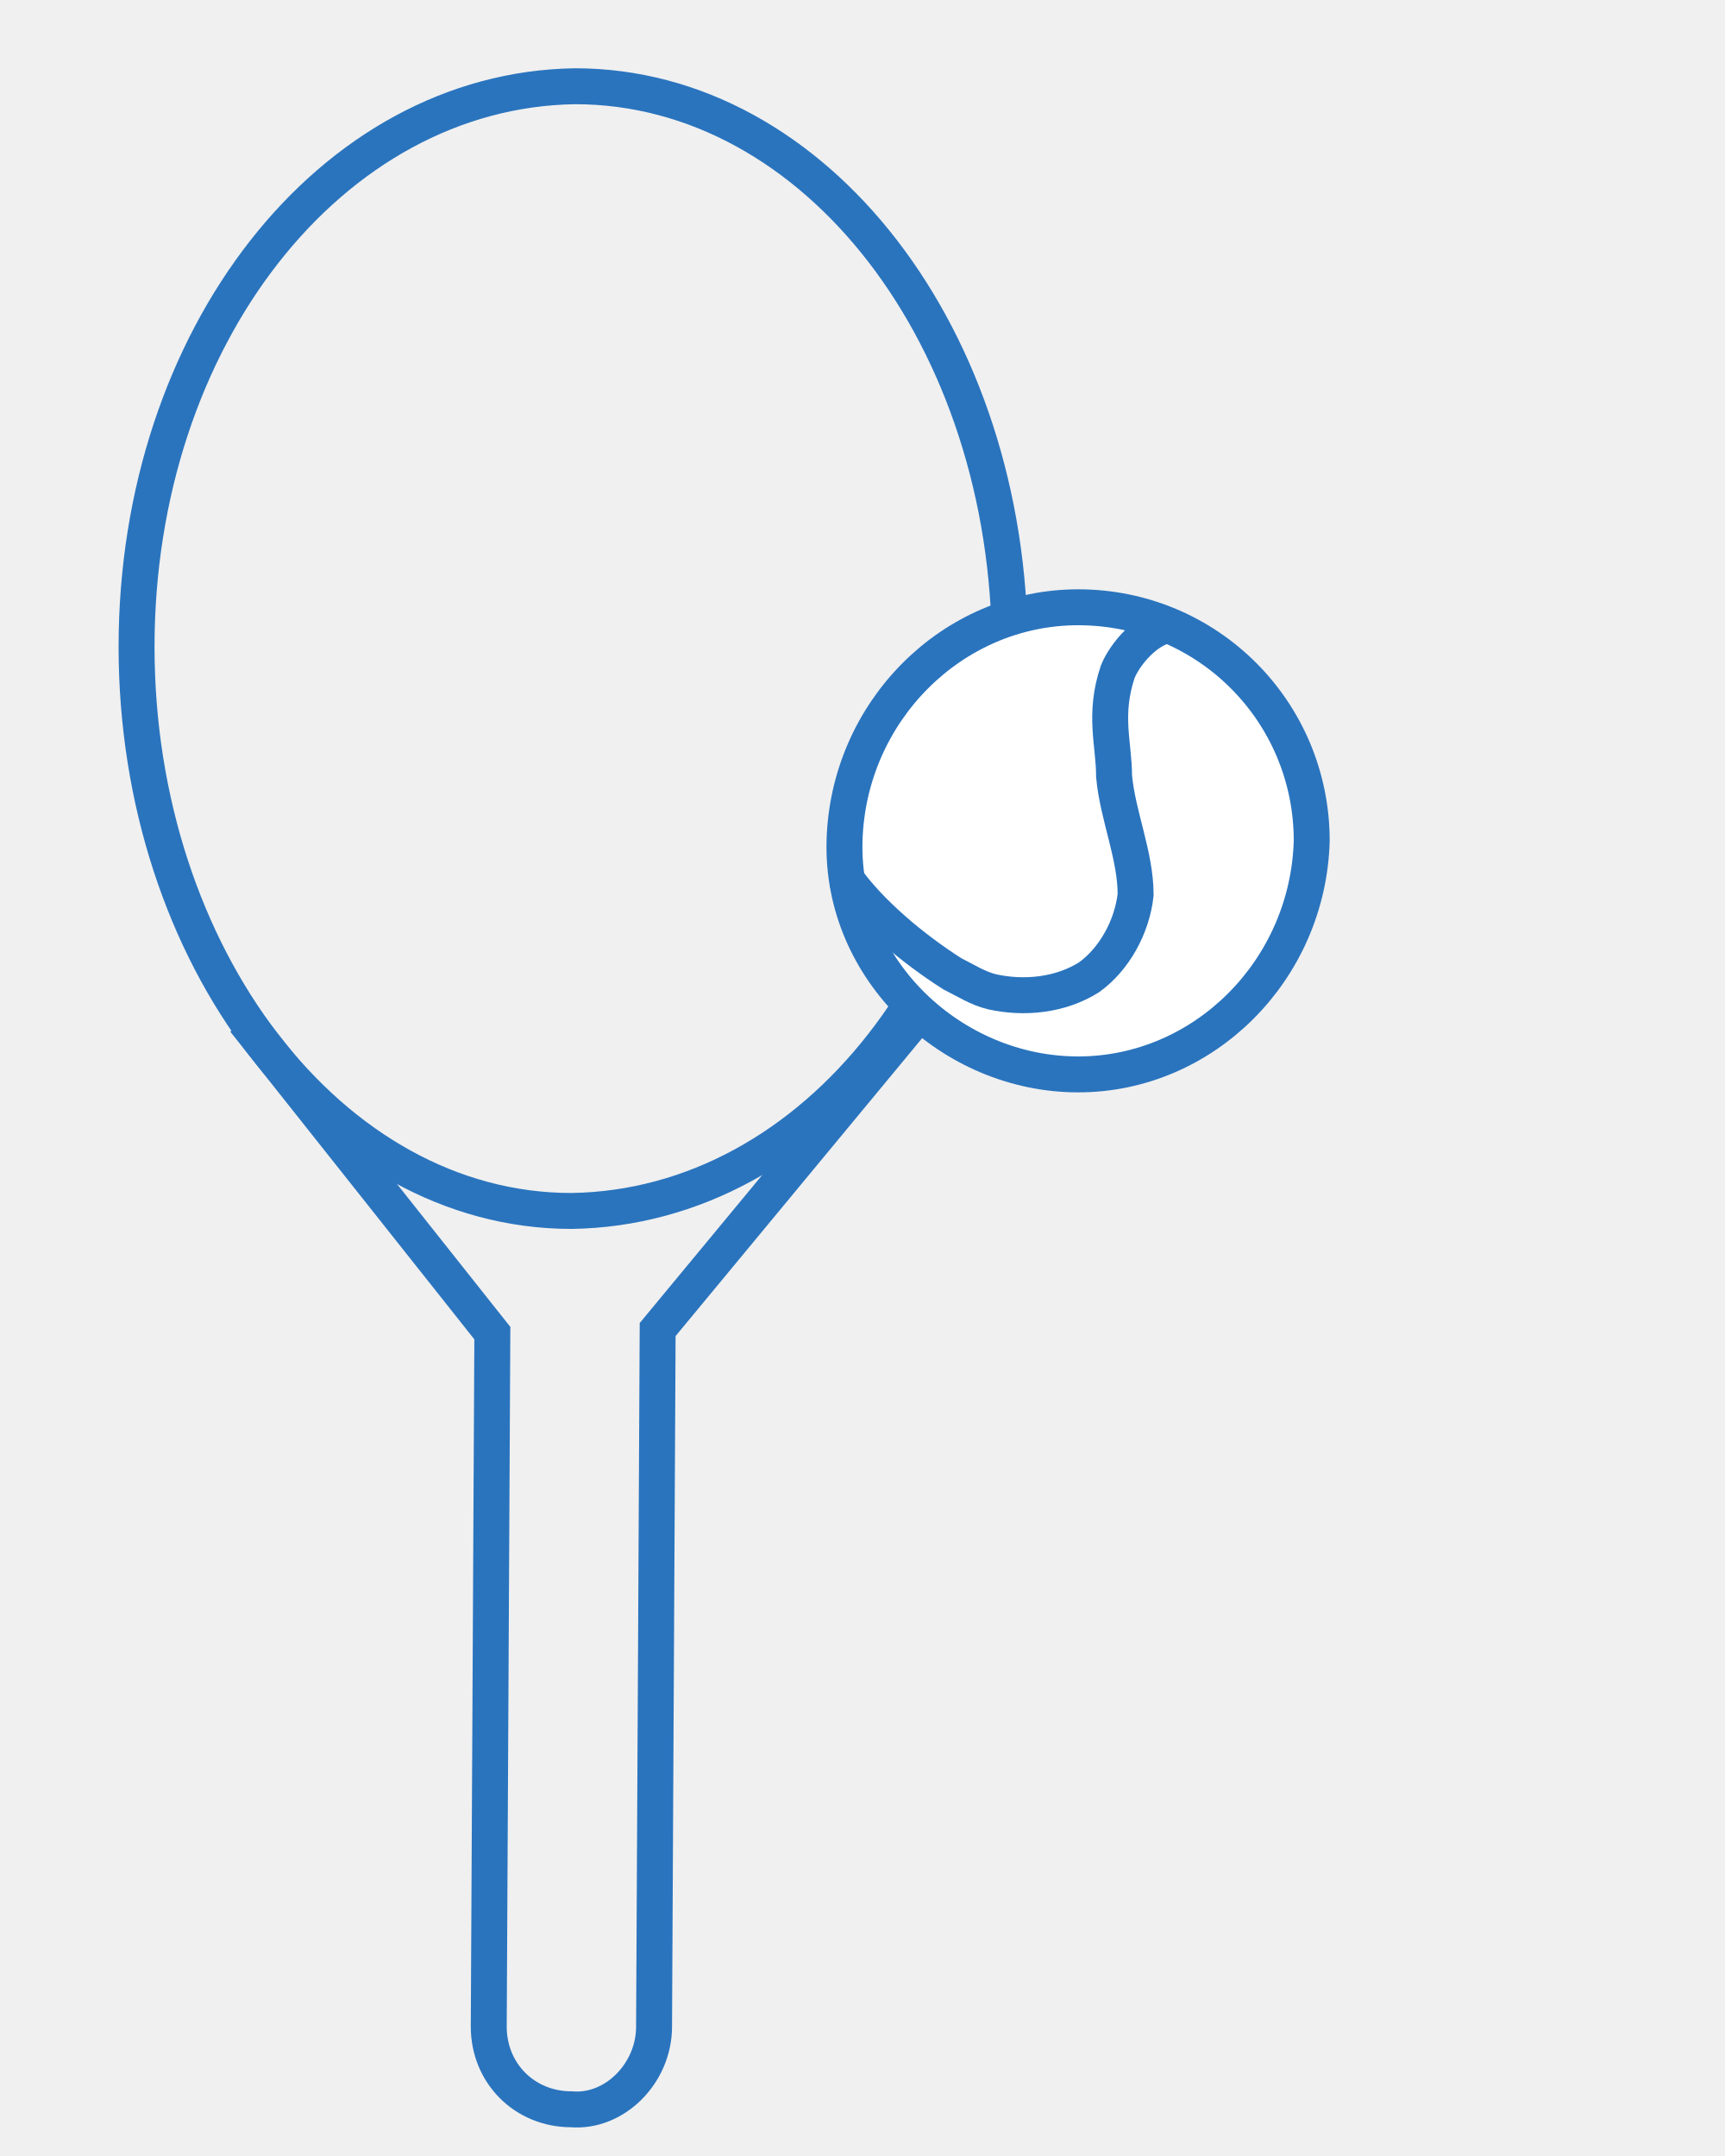
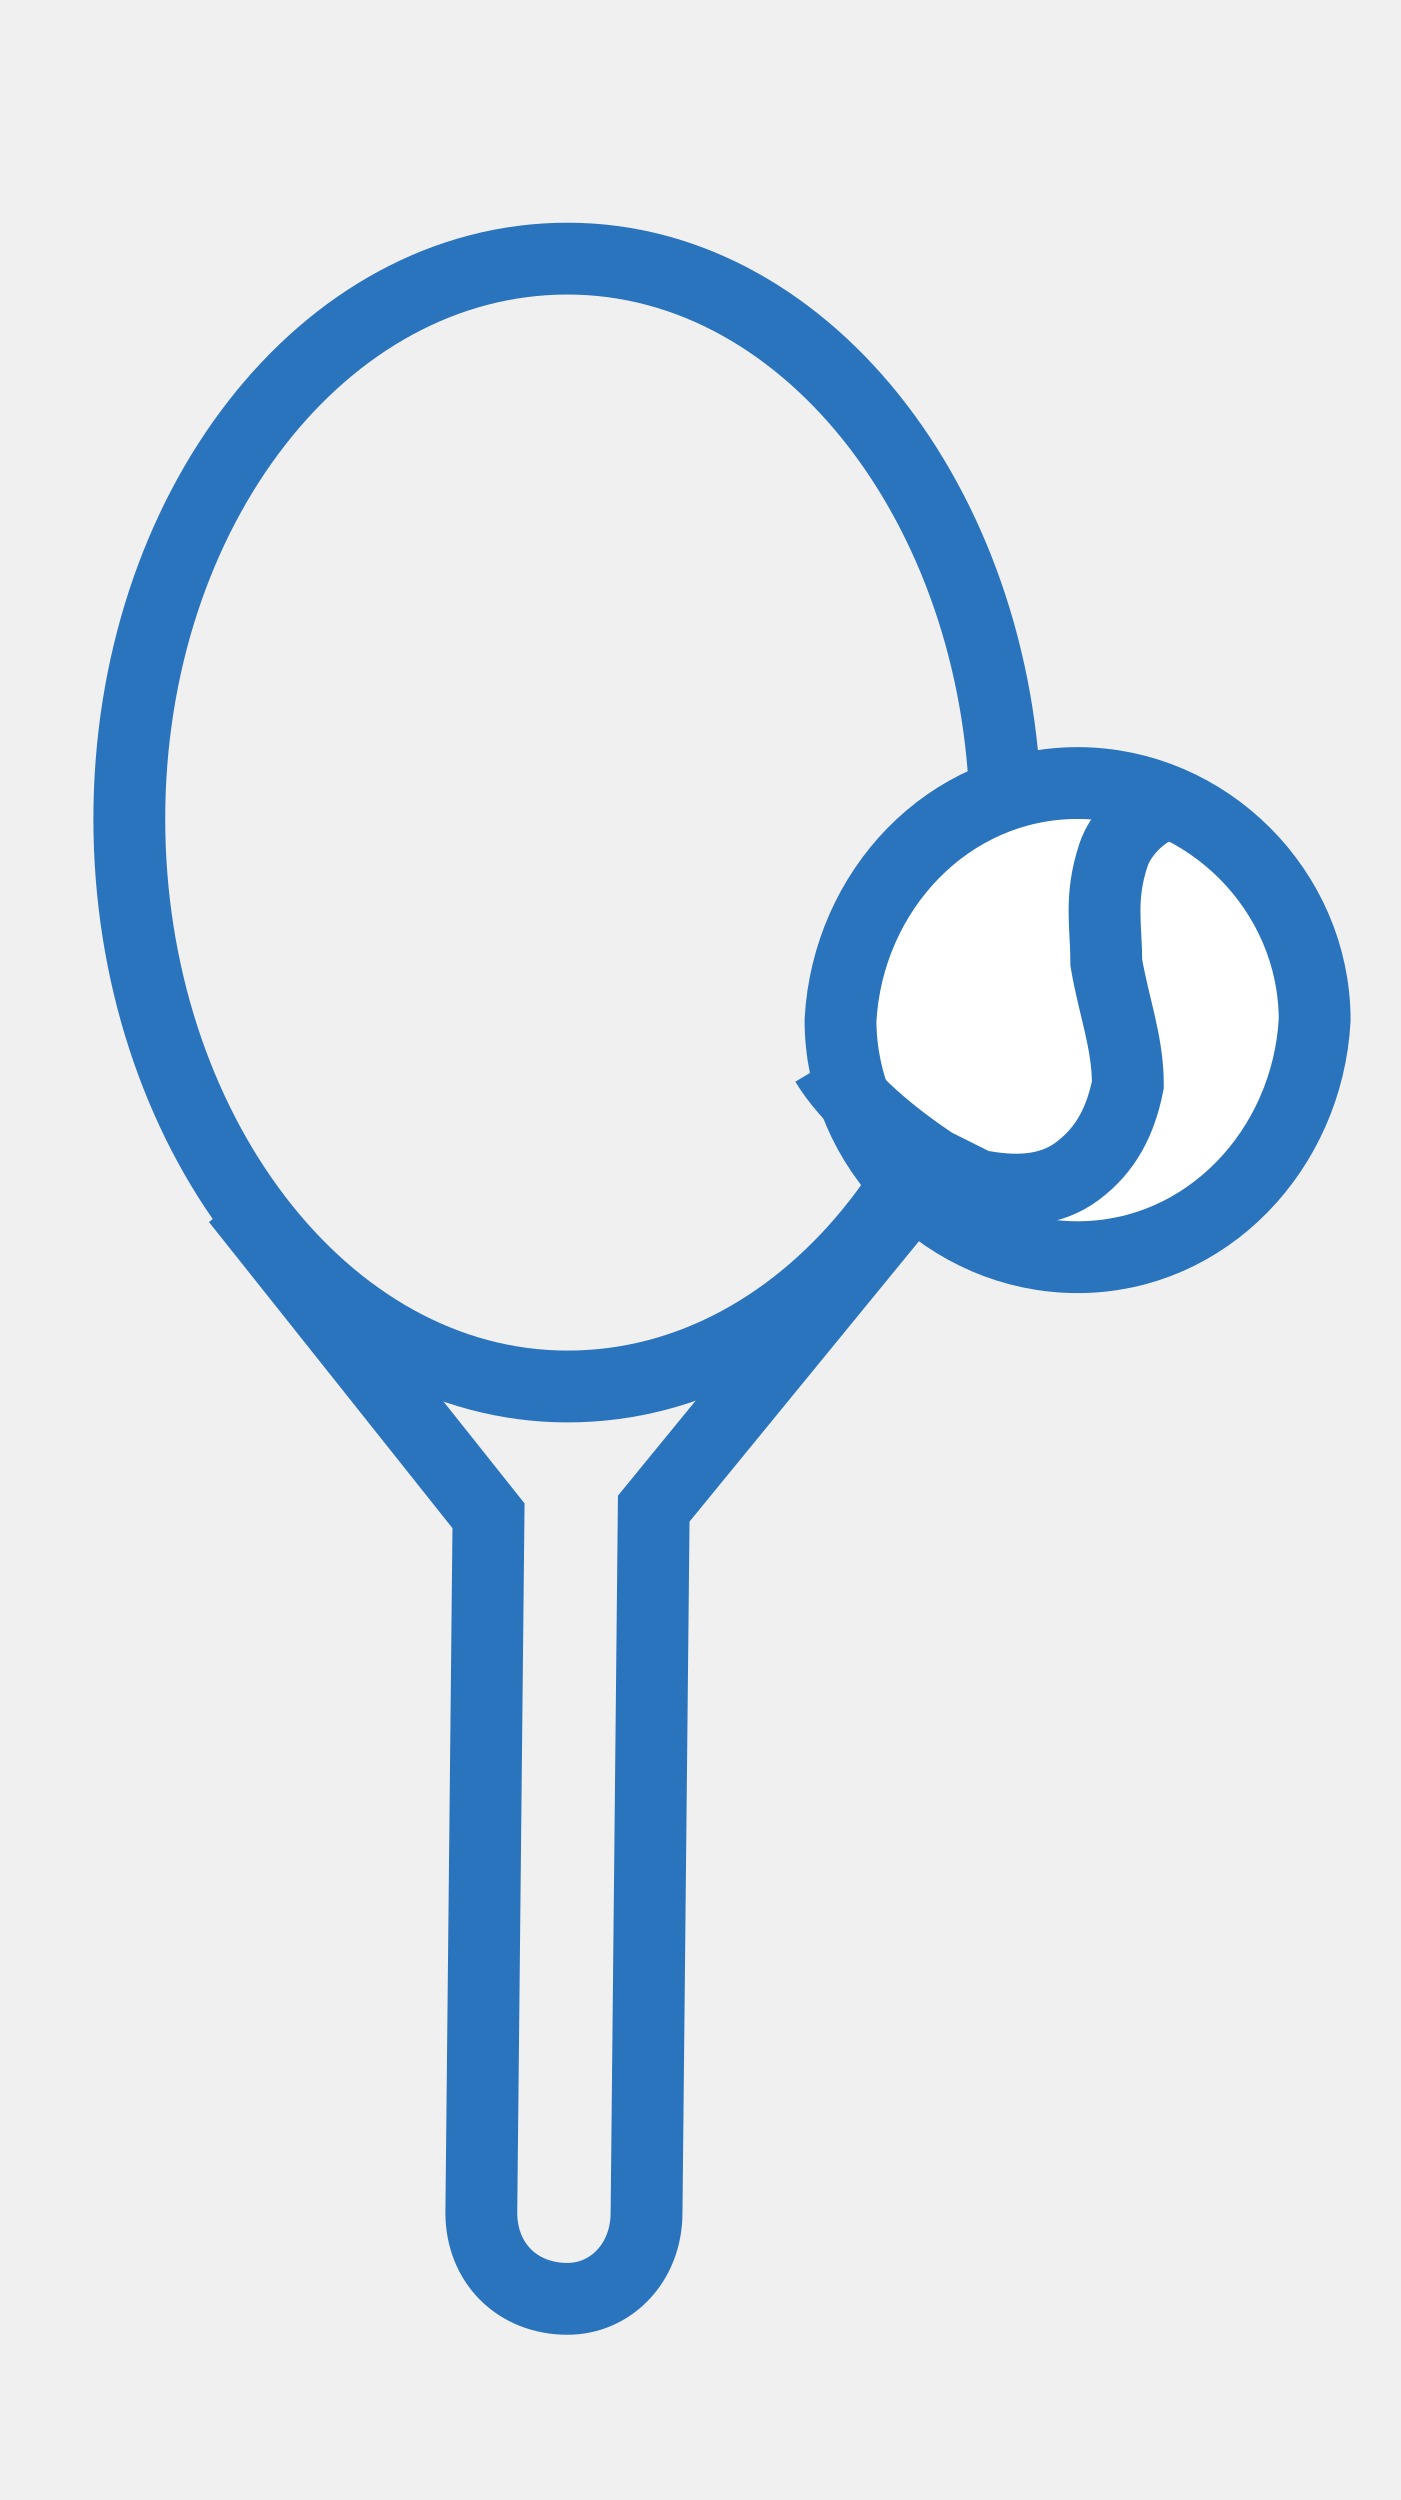
- <svg xmlns="http://www.w3.org/2000/svg" version="1.1" id="Layer_1" x="0px" y="0px" viewBox="0 0 48 60" style="enable-background:new 0 0 48 60;" xml:space="preserve">
+ <svg xmlns="http://www.w3.org/2000/svg" version="1.1" id="Layer_1" x="0px" y="0px" viewBox="0 0 19.5 34.8" style="enable-background:new 0 0 19.5 34.8;" xml:space="preserve">
  <style type="text/css">
	.st0{fill:none;stroke:#2A74BE;stroke-miterlimit:10;}
	.st1{display:none;fill:none;stroke:#2A74BE;stroke-miterlimit:10;}
	.st2{fill:#FFFFFF;stroke:#2A74BE;stroke-miterlimit:10;}
</style>
-   <path class="st0" d="M28.1,18.1c0,8.6-5.4,15.5-12.2,15.6C9.2,33.7,3.8,26.6,3.8,18S9.2,2.5,16,2.4C22.7,2.4,28.1,9.4,28.1,18.1z" />
-   <line class="st1" x1="16" y1="33.7" x2="15.9" y2="45.1" />
-   <path class="st2" d="M36.5,23.4c-0.1,3.6-3,6.5-6.5,6.5s-6.6-2.9-6.5-6.5s3-6.5,6.5-6.5C33.6,16.9,36.5,19.8,36.5,23.4z" />
-   <path class="st0" d="M32.5,17.4c-0.6,0.1-1.2,0.8-1.4,1.3c-0.4,1.2-0.1,2-0.1,2.9c0.1,1.1,0.6,2.2,0.6,3.3c-0.1,0.9-0.6,1.8-1.3,2.3  c-0.8,0.5-1.8,0.6-2.7,0.4c-0.4-0.1-0.7-0.3-1.1-0.5c-1.1-0.7-2.3-1.7-3-2.7" />
-   <path class="st0" d="M6.8,28.4l6.9,8.7l-0.1,19.3c0,1.3,1,2.3,2.3,2.3c1.2,0.1,2.3-1,2.3-2.3l0.1-19.4l7.2-8.7" />
+   <path class="st0" d="M14,11.5c0,4.3-2.7,7.8-6.1,7.8c-3.4,0-6.1-3.6-6.1-7.9s2.7-7.8,6.1-7.8C11.3,3.6,14,7.2,14,11.5z" />
+   <line class="st1" x1="14" y1="7" x2="13.9" y2="18.3" />
+   <path class="st2" d="M18.3,14.2c-0.1,1.8-1.5,3.3-3.3,3.3s-3.3-1.5-3.3-3.3c0.1-1.8,1.5-3.3,3.3-3.3C16.8,10.9,18.3,12.4,18.3,14.2z  " />
+   <path class="st0" d="M16.2,11.2c-0.3,0.1-0.6,0.4-0.7,0.7c-0.2,0.6-0.1,1-0.1,1.5c0.1,0.6,0.3,1.1,0.3,1.7c-0.1,0.5-0.3,0.9-0.7,1.2  c-0.4,0.3-0.9,0.3-1.4,0.2c-0.2-0.1-0.4-0.2-0.6-0.3c-0.6-0.4-1.2-0.9-1.5-1.4" />
+   <path class="st0" d="M3.3,16.7l3.5,4.4l-0.1,9.7c0,0.7,0.5,1.2,1.2,1.2C8.5,32,9,31.5,9,30.8L9.1,21l3.6-4.4" />
</svg>
